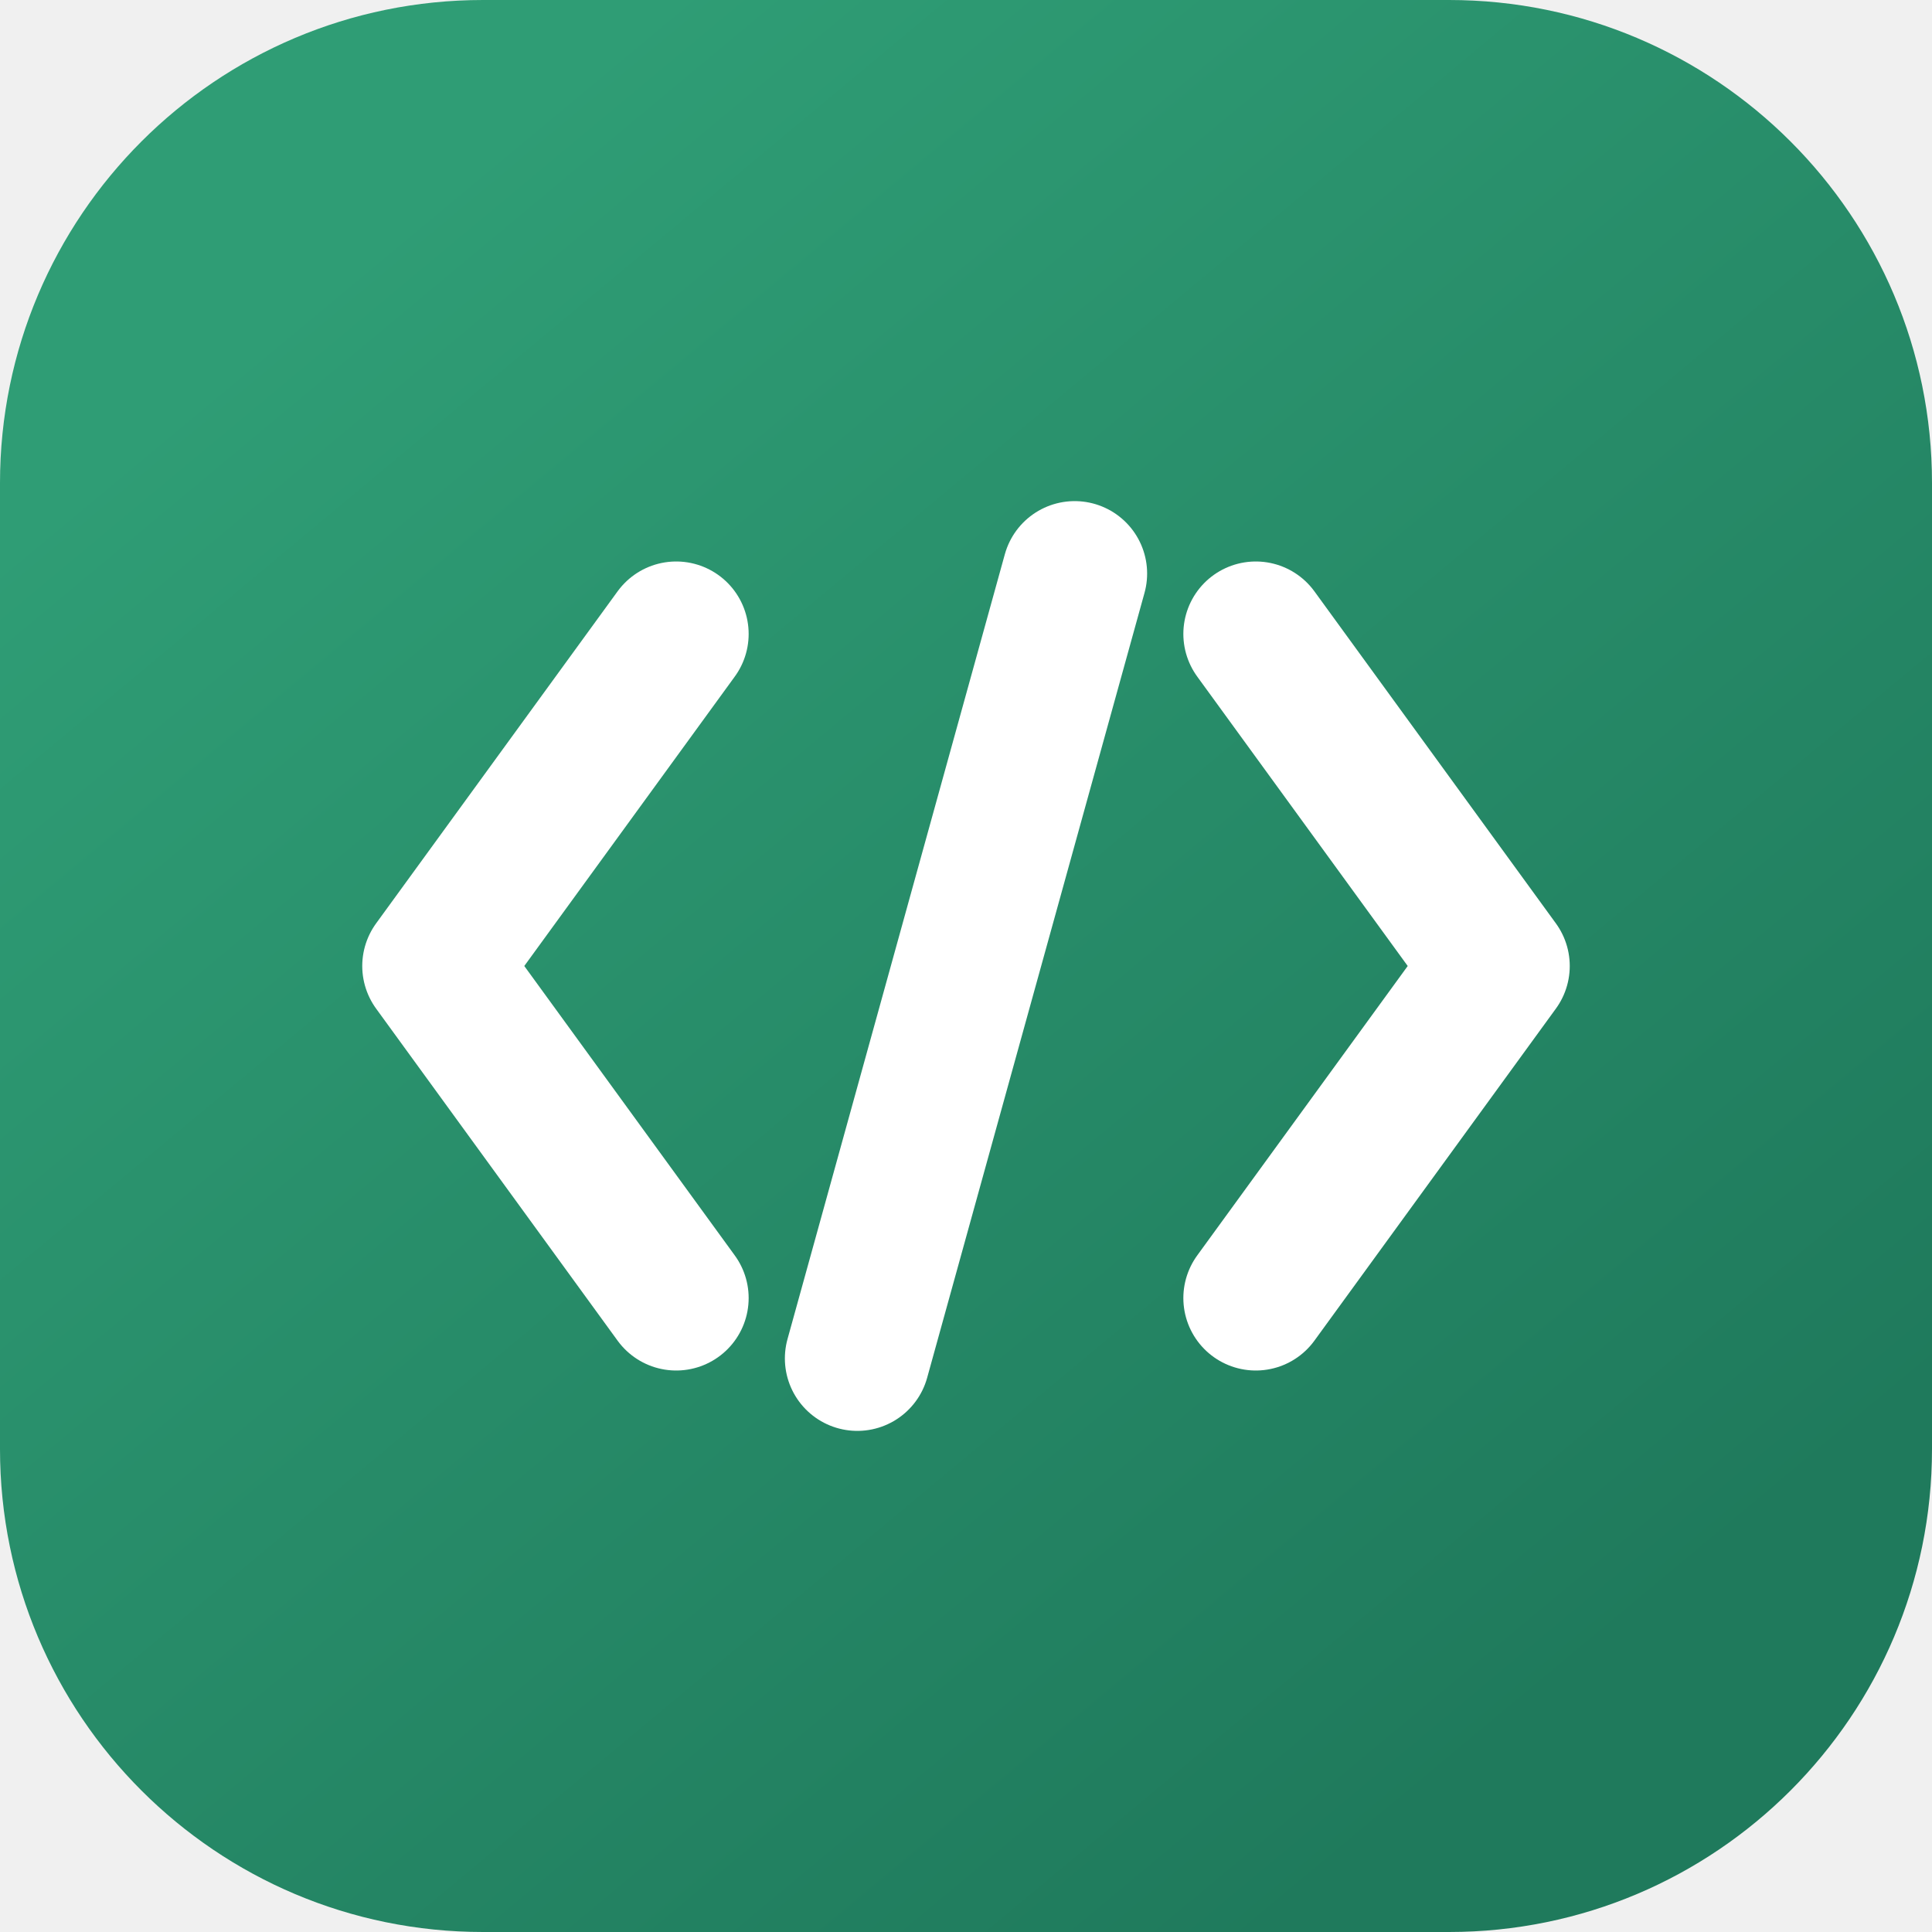
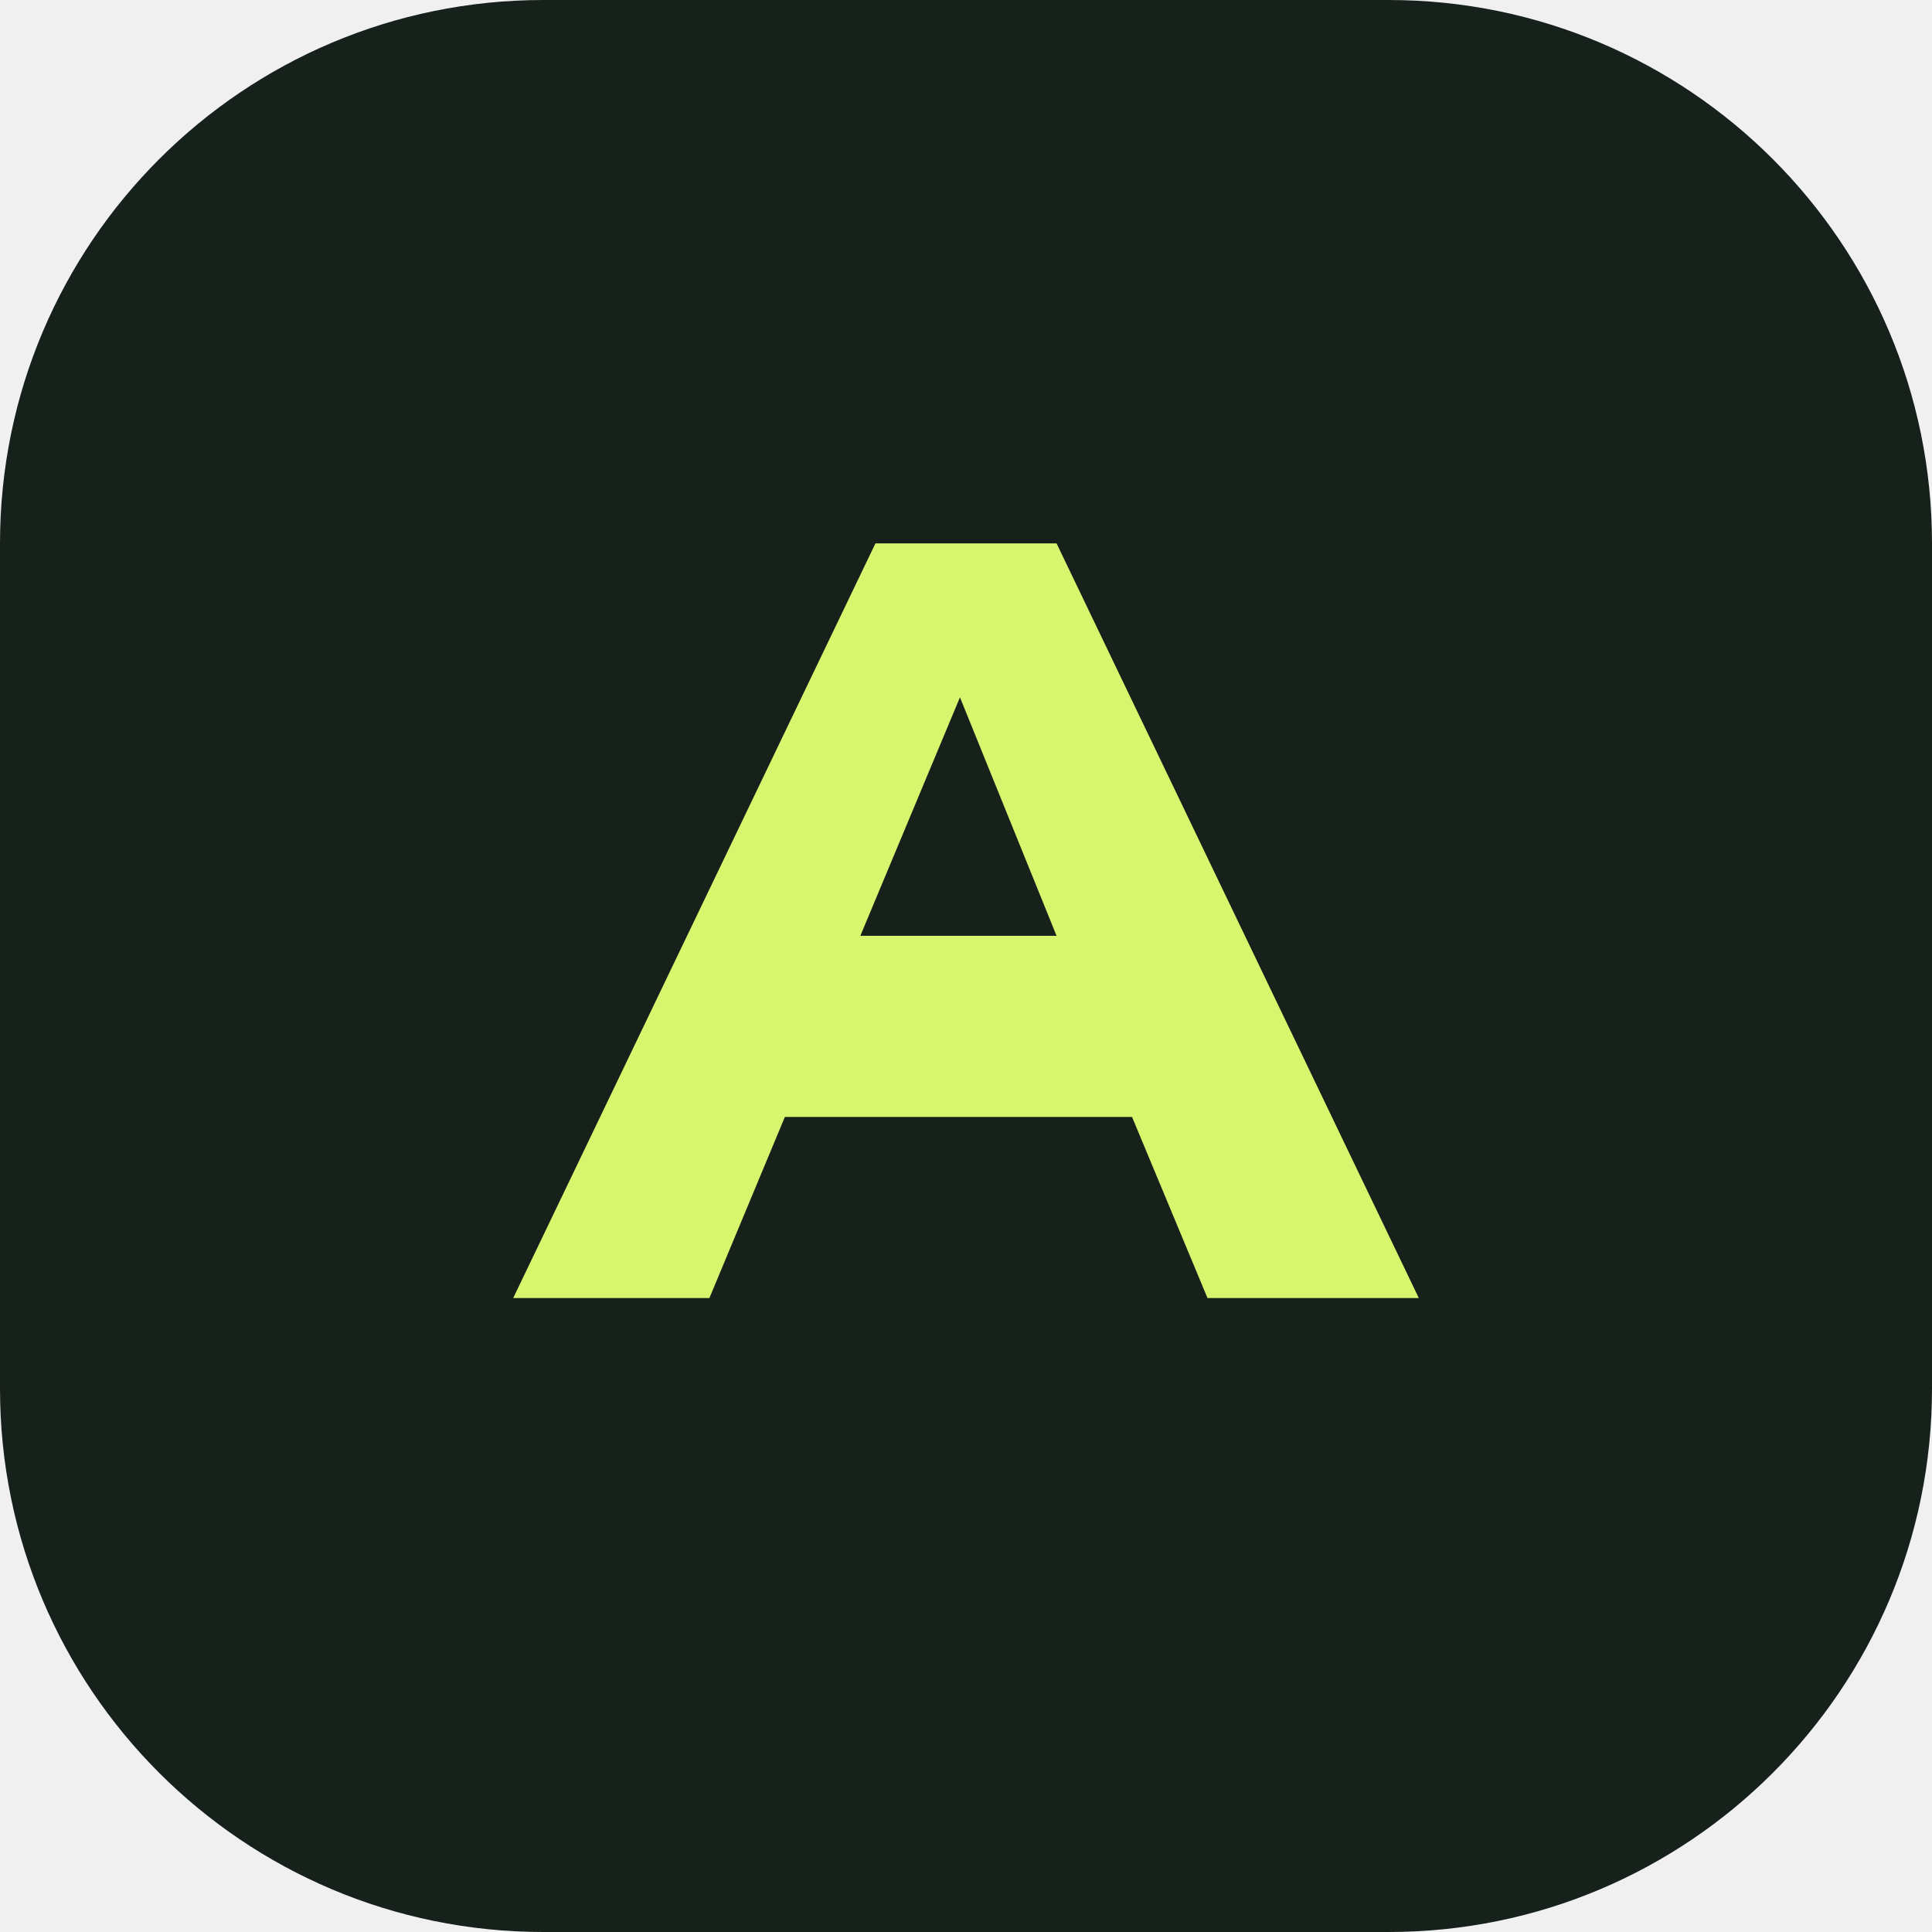
- <svg xmlns="http://www.w3.org/2000/svg" viewBox="0 0 32 32" role="img" aria-label="AsynCodeBench">
-   <defs>
-     <linearGradient id="g" x1="6" y1="4" x2="26" y2="28" gradientUnits="userSpaceOnUse">
-       <stop stop-color="#2f9d75" />
-       <stop offset="1" stop-color="#1f7a5c" />
-     </linearGradient>
-   </defs>
-   <rect width="32" height="32" rx="8" fill="url(#g)" />
-   <path fill="none" stroke="#fff" stroke-width="2.4" stroke-linecap="round" stroke-linejoin="round" d="M11.2 10.5 7.2 16l4 5.5M14.2 22.5 17.8 9.5M20.8 10.5l4 5.5-4 5.5" />
+ <svg xmlns="http://www.w3.org/2000/svg" viewBox="0 0 64 64">
+   <rect width="64" height="64" rx="18" fill="#17211b" />
+   <path d="M17 43 29 18h6l12 25h-7l-2.5-6H26L23.5 43H17Zm11.5-12h6.5l-3.2-7.9L28.5 31Z" fill="#d9f56e" />
</svg>
